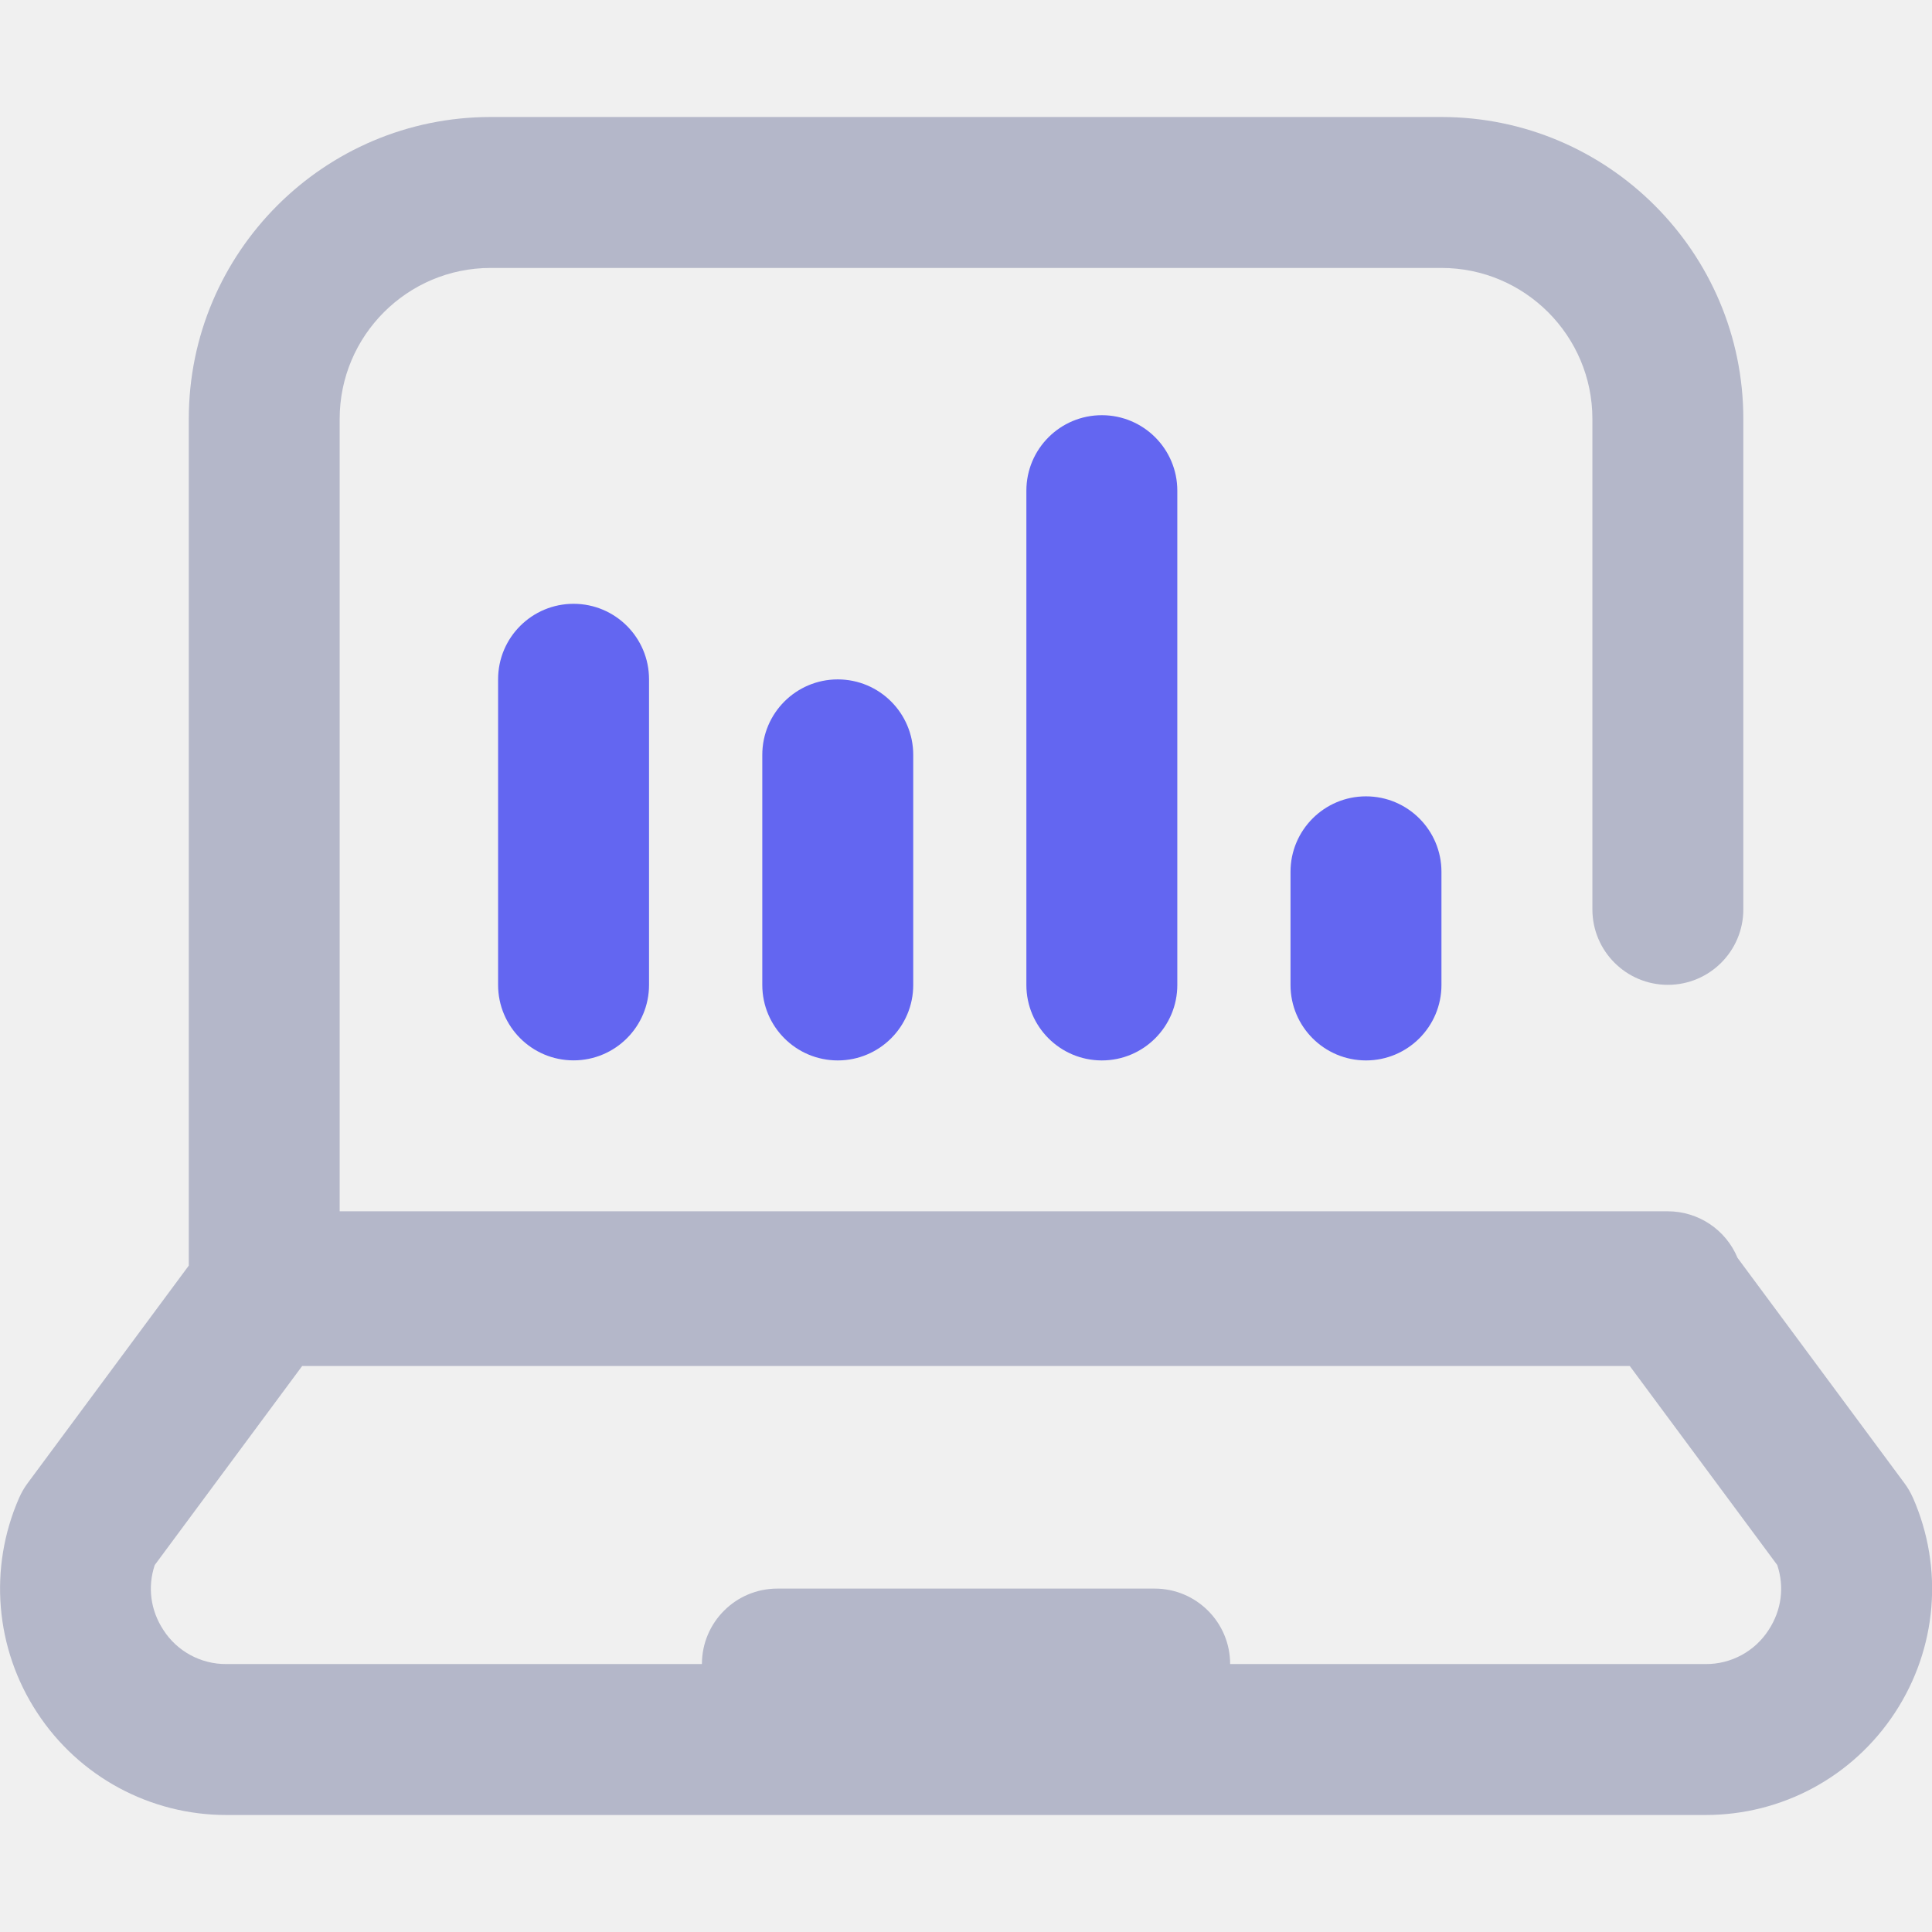
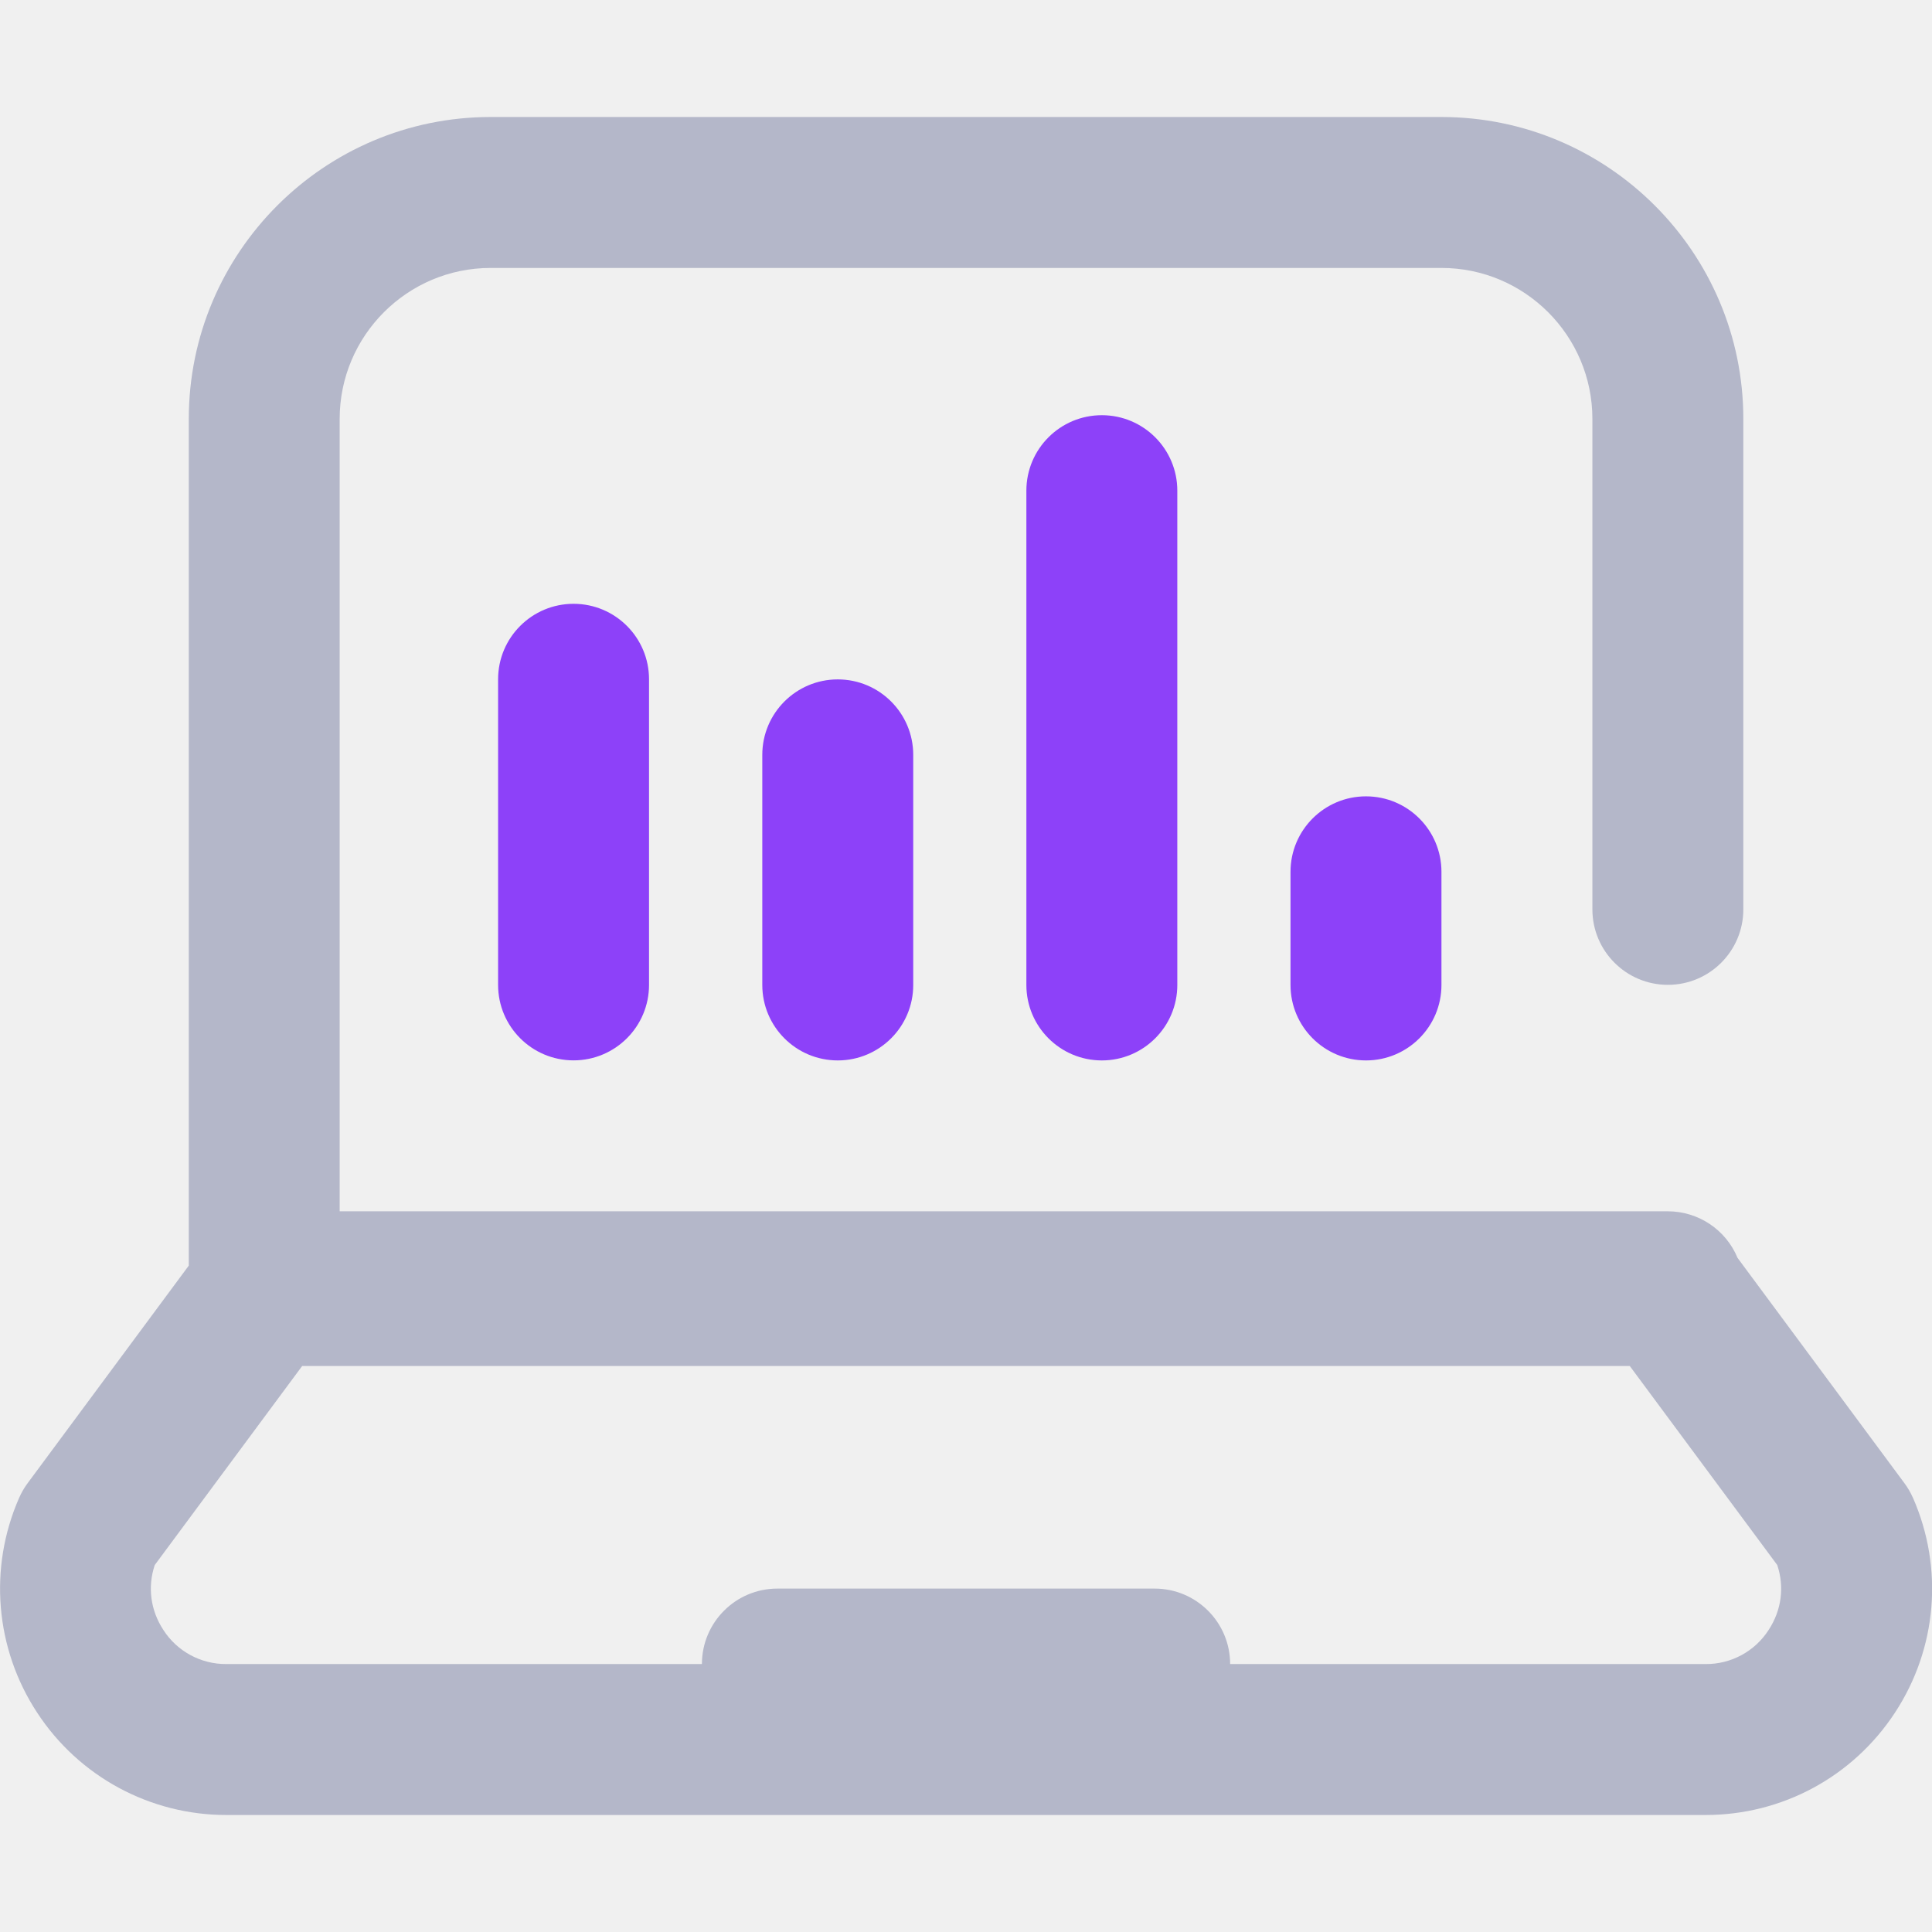
<svg xmlns="http://www.w3.org/2000/svg" width="32" height="32" fill="none">
  <g clip-path="url(#A)">
    <path d="M31.685 24.81c-.038-.086-.085-.168-.141-.243l-2.765-3.733a1.25 1.25 0 0 0-1.155-.771H5.626V6.938c0-1.378 1.121-2.5 2.5-2.5h15.749c1.378 0 2.5 1.121 2.5 2.5v8.124a1.25 1.25 0 0 0 1.25 1.25 1.25 1.25 0 0 0 1.25-1.25V6.938c0-2.757-2.243-5-5-5H8.126c-2.757 0-4.999 2.243-4.999 5v14.024l-2.67 3.605a1.25 1.25 0 0 0-.141.244 3.74 3.74 0 0 0 .298 3.554 3.74 3.74 0 0 0 3.138 1.697h24.498c1.27 0 2.442-.634 3.138-1.697s.807-2.391.298-3.554zm-2.39 2.186a1.23 1.23 0 0 1-1.046.566h-7.874a1.25 1.25 0 0 0-1.25-1.25h-6.249a1.25 1.25 0 0 0-1.25 1.25H3.751a1.23 1.23 0 0 1-1.046-.566c-.213-.326-.263-.712-.142-1.074l2.442-3.297h21.989l2.443 3.297c.121.363.071.748-.142 1.074z" fill="#b4b7c9" />
-     <g fill="#6366f1">
+     <g fill="#8d41f9">
      <path d="M12.626 12.501v.063 3.687.063a1.25 1.25 0 1 0 2.5 0v-.062-3.687-.062a1.25 1.25 0 1 0-2.5 0zM8.25 11.25v.063 4.937.063a1.25 1.25 0 1 0 2.5 0v-.062-4.937-.062a1.25 1.25 0 1 0-2.5-.002zM17 8.126v.063 8.062.063a1.25 1.25 0 1 0 2.5 0v-.062V8.19v-.062a1.25 1.25 0 1 0-2.5-.002zm4.375 6.312v.063 1.75.063a1.25 1.25 0 1 0 2.5 0v-.062-1.75-.062a1.25 1.25 0 1 0-2.5 0z" />
    </g>
  </g>
  <defs>
    <clipPath id="A">
      <path fill="#fff" d="M0 0h32v32H0z" />
    </clipPath>
  </defs>
</svg>
